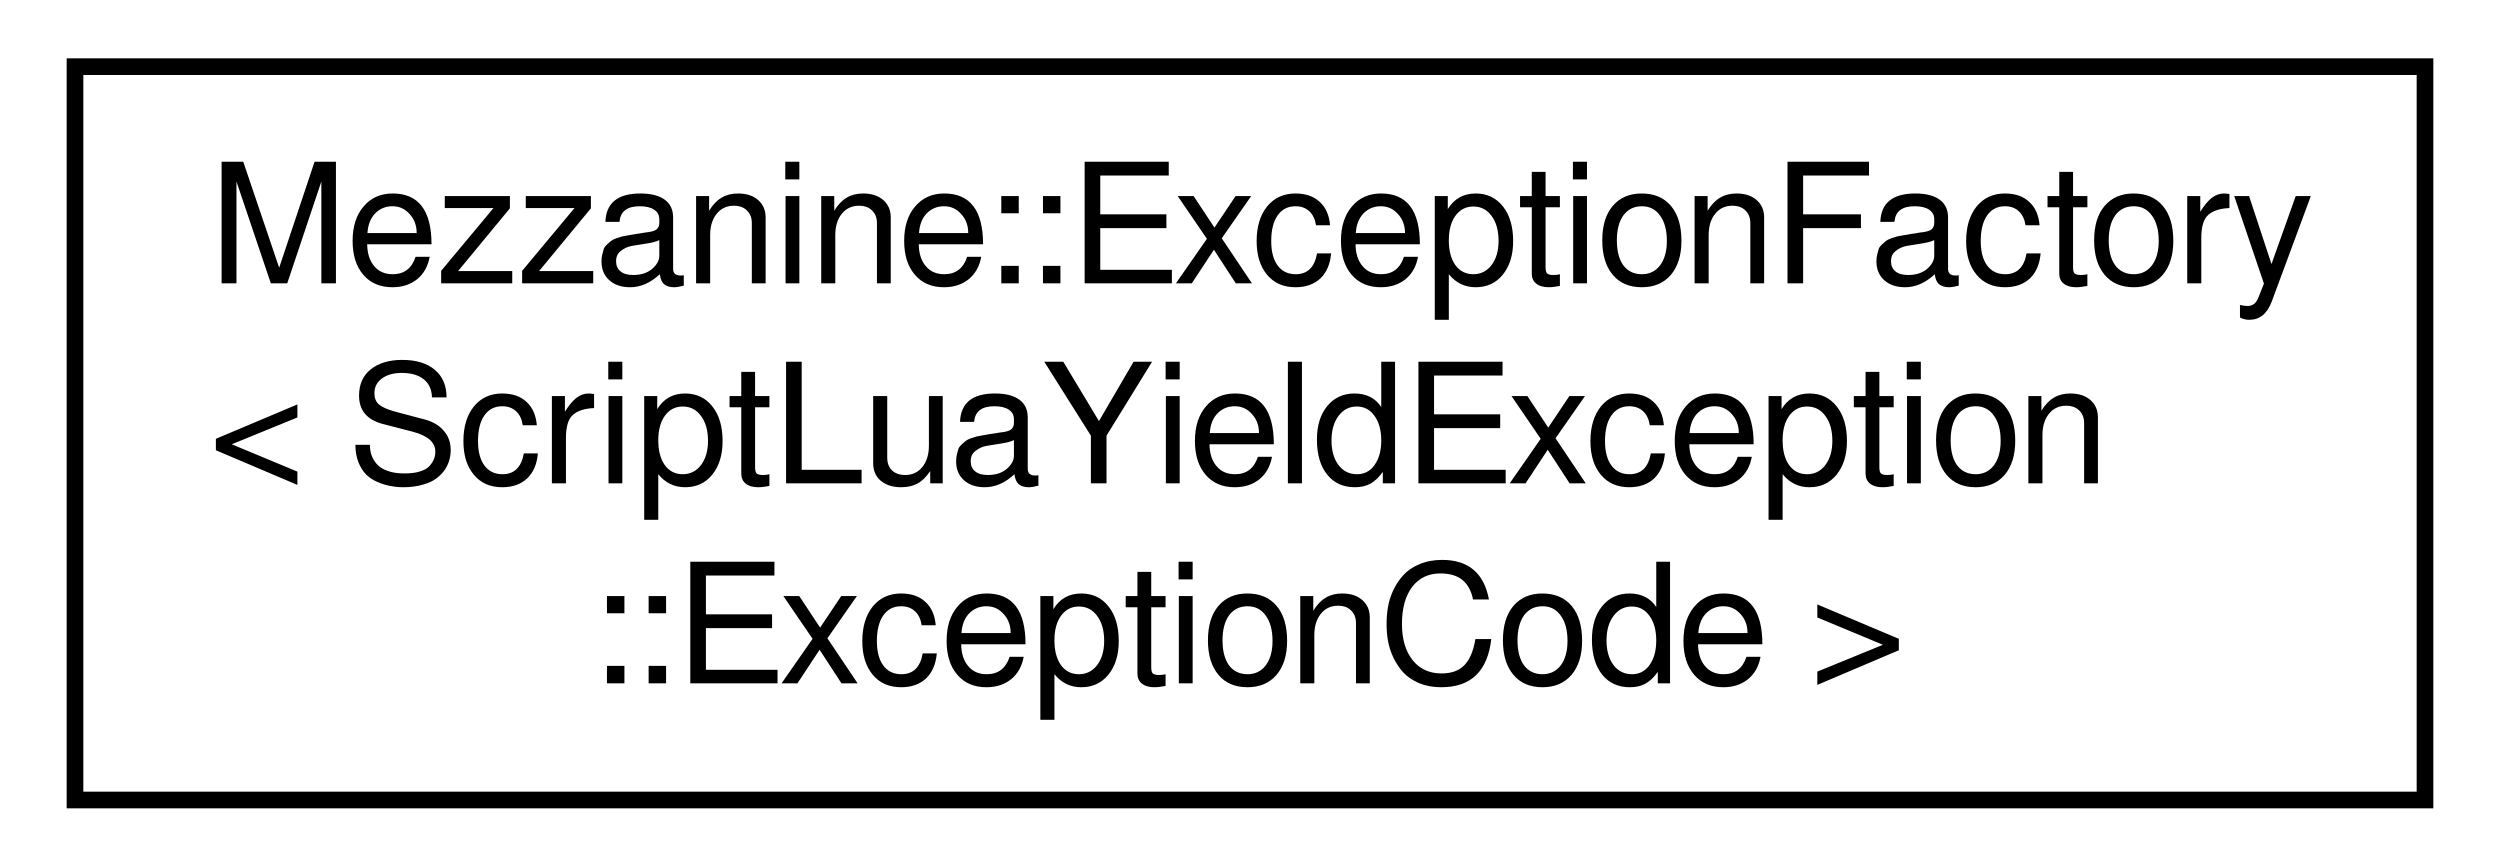
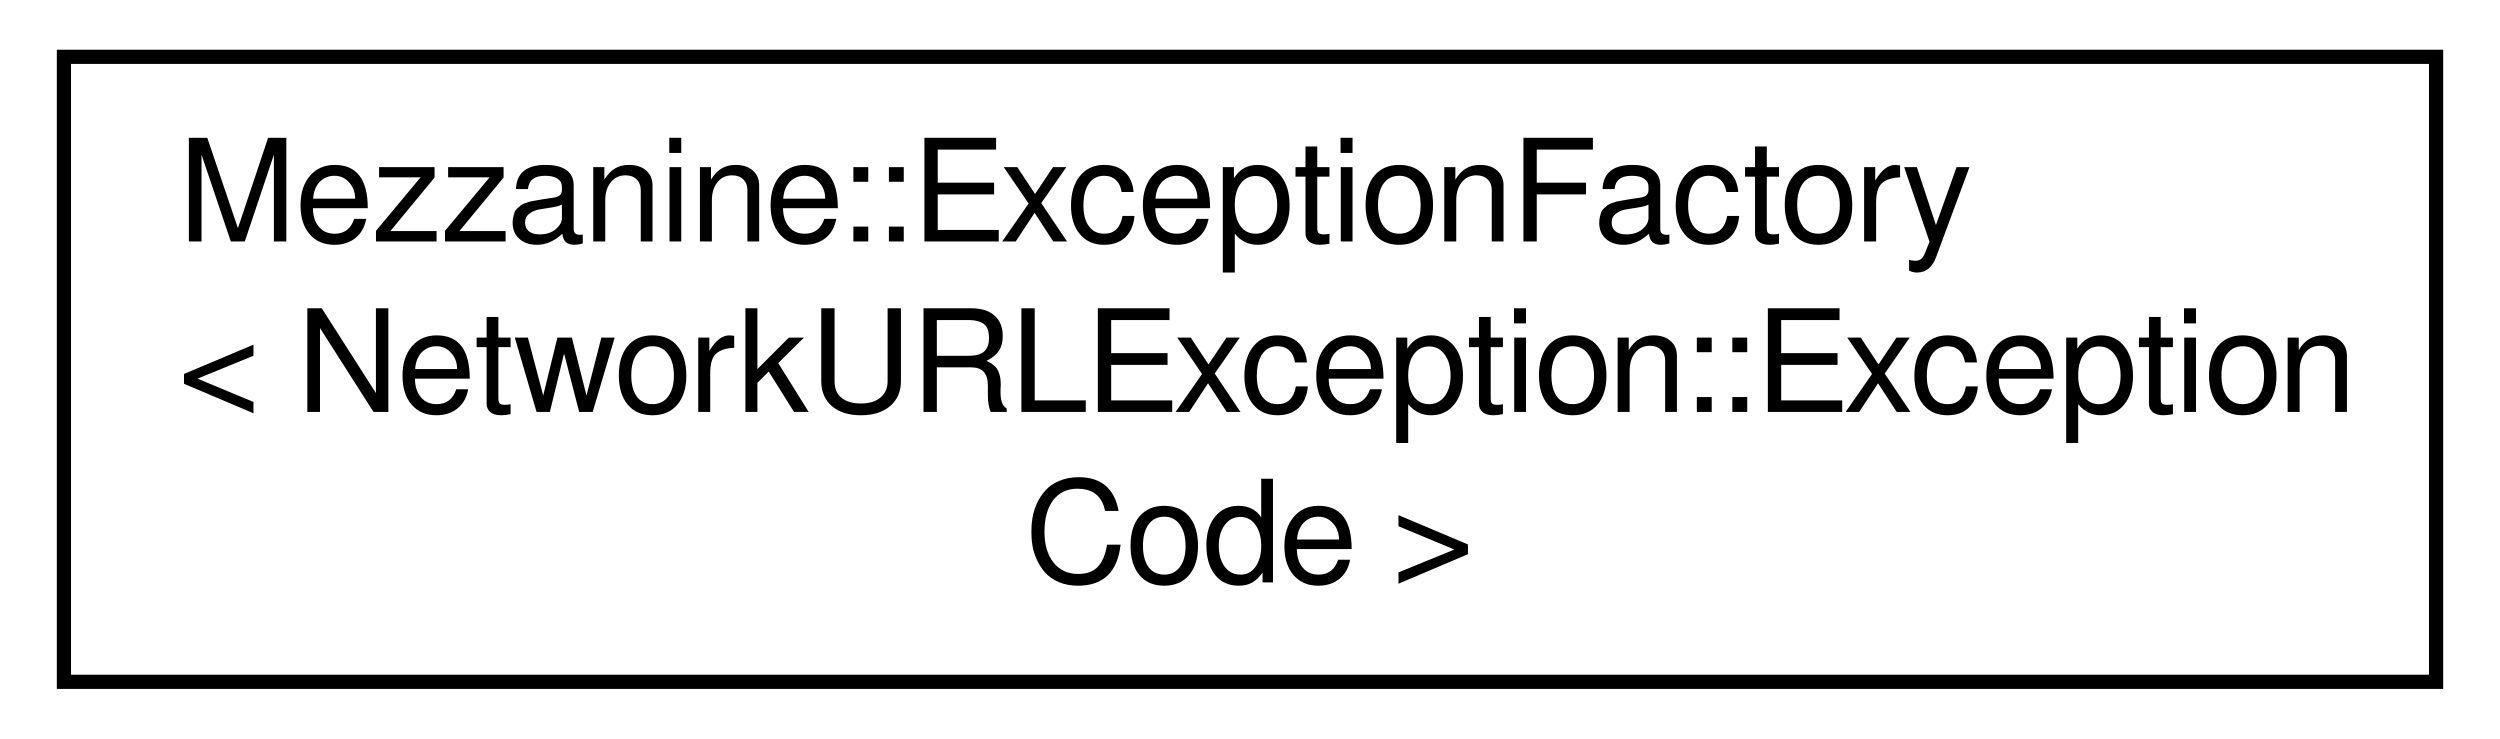
- <svg xmlns="http://www.w3.org/2000/svg" xmlns:xlink="http://www.w3.org/1999/xlink" width="150pt" height="52pt" viewBox="0.00 0.00 150.00 52.00">
+ <svg xmlns="http://www.w3.org/2000/svg" xmlns:xlink="http://www.w3.org/1999/xlink" width="176pt" height="52pt" viewBox="0.00 0.00 176.00 52.00">
  <g id="graph1" class="graph" transform="scale(1 1) rotate(0) translate(4 48)">
    <g id="node1" class="node">
-       <a xlink:href="structMezzanine_1_1ExceptionFactory_3_01ScriptLuaYieldException_1_1ExceptionCode_01_4.xhtml" target="_top" xlink:title="A template metaprogramming construct used to ensure that all required ScriptLuaYieldException can be ...">
-         <polygon fill="none" stroke="black" points="0.5,-0 0.5,-44 141.5,-44 141.5,-0 0.5,-0" />
+       <a xlink:href="structMezzanine_1_1ExceptionFactory_3_01NetworkURLException_1_1ExceptionCode_01_4.xhtml" target="_top" xlink:title="A template metaprogramming construct used to ensure that all required NetworkURLException can be crea...">
+         <polygon fill="none" stroke="black" points="0.5,-0 0.5,-44 167.5,-44 167.5,-0 0.5,-0" />
        <text text-anchor="start" x="8.5" y="-31" font-family="FreeSans" font-size="10.00">Mezzanine::ExceptionFactory</text>
-         <text text-anchor="start" x="8.5" y="-19" font-family="FreeSans" font-size="10.00">&lt; ScriptLuaYieldException</text>
-         <text text-anchor="middle" x="71" y="-7" font-family="FreeSans" font-size="10.00">::ExceptionCode &gt;</text>
+         <text text-anchor="start" x="8.5" y="-19" font-family="FreeSans" font-size="10.00">&lt; NetworkURLException::Exception</text>
+         <text text-anchor="middle" x="84" y="-7" font-family="FreeSans" font-size="10.00">Code &gt;</text>
      </a>
    </g>
  </g>
</svg>
